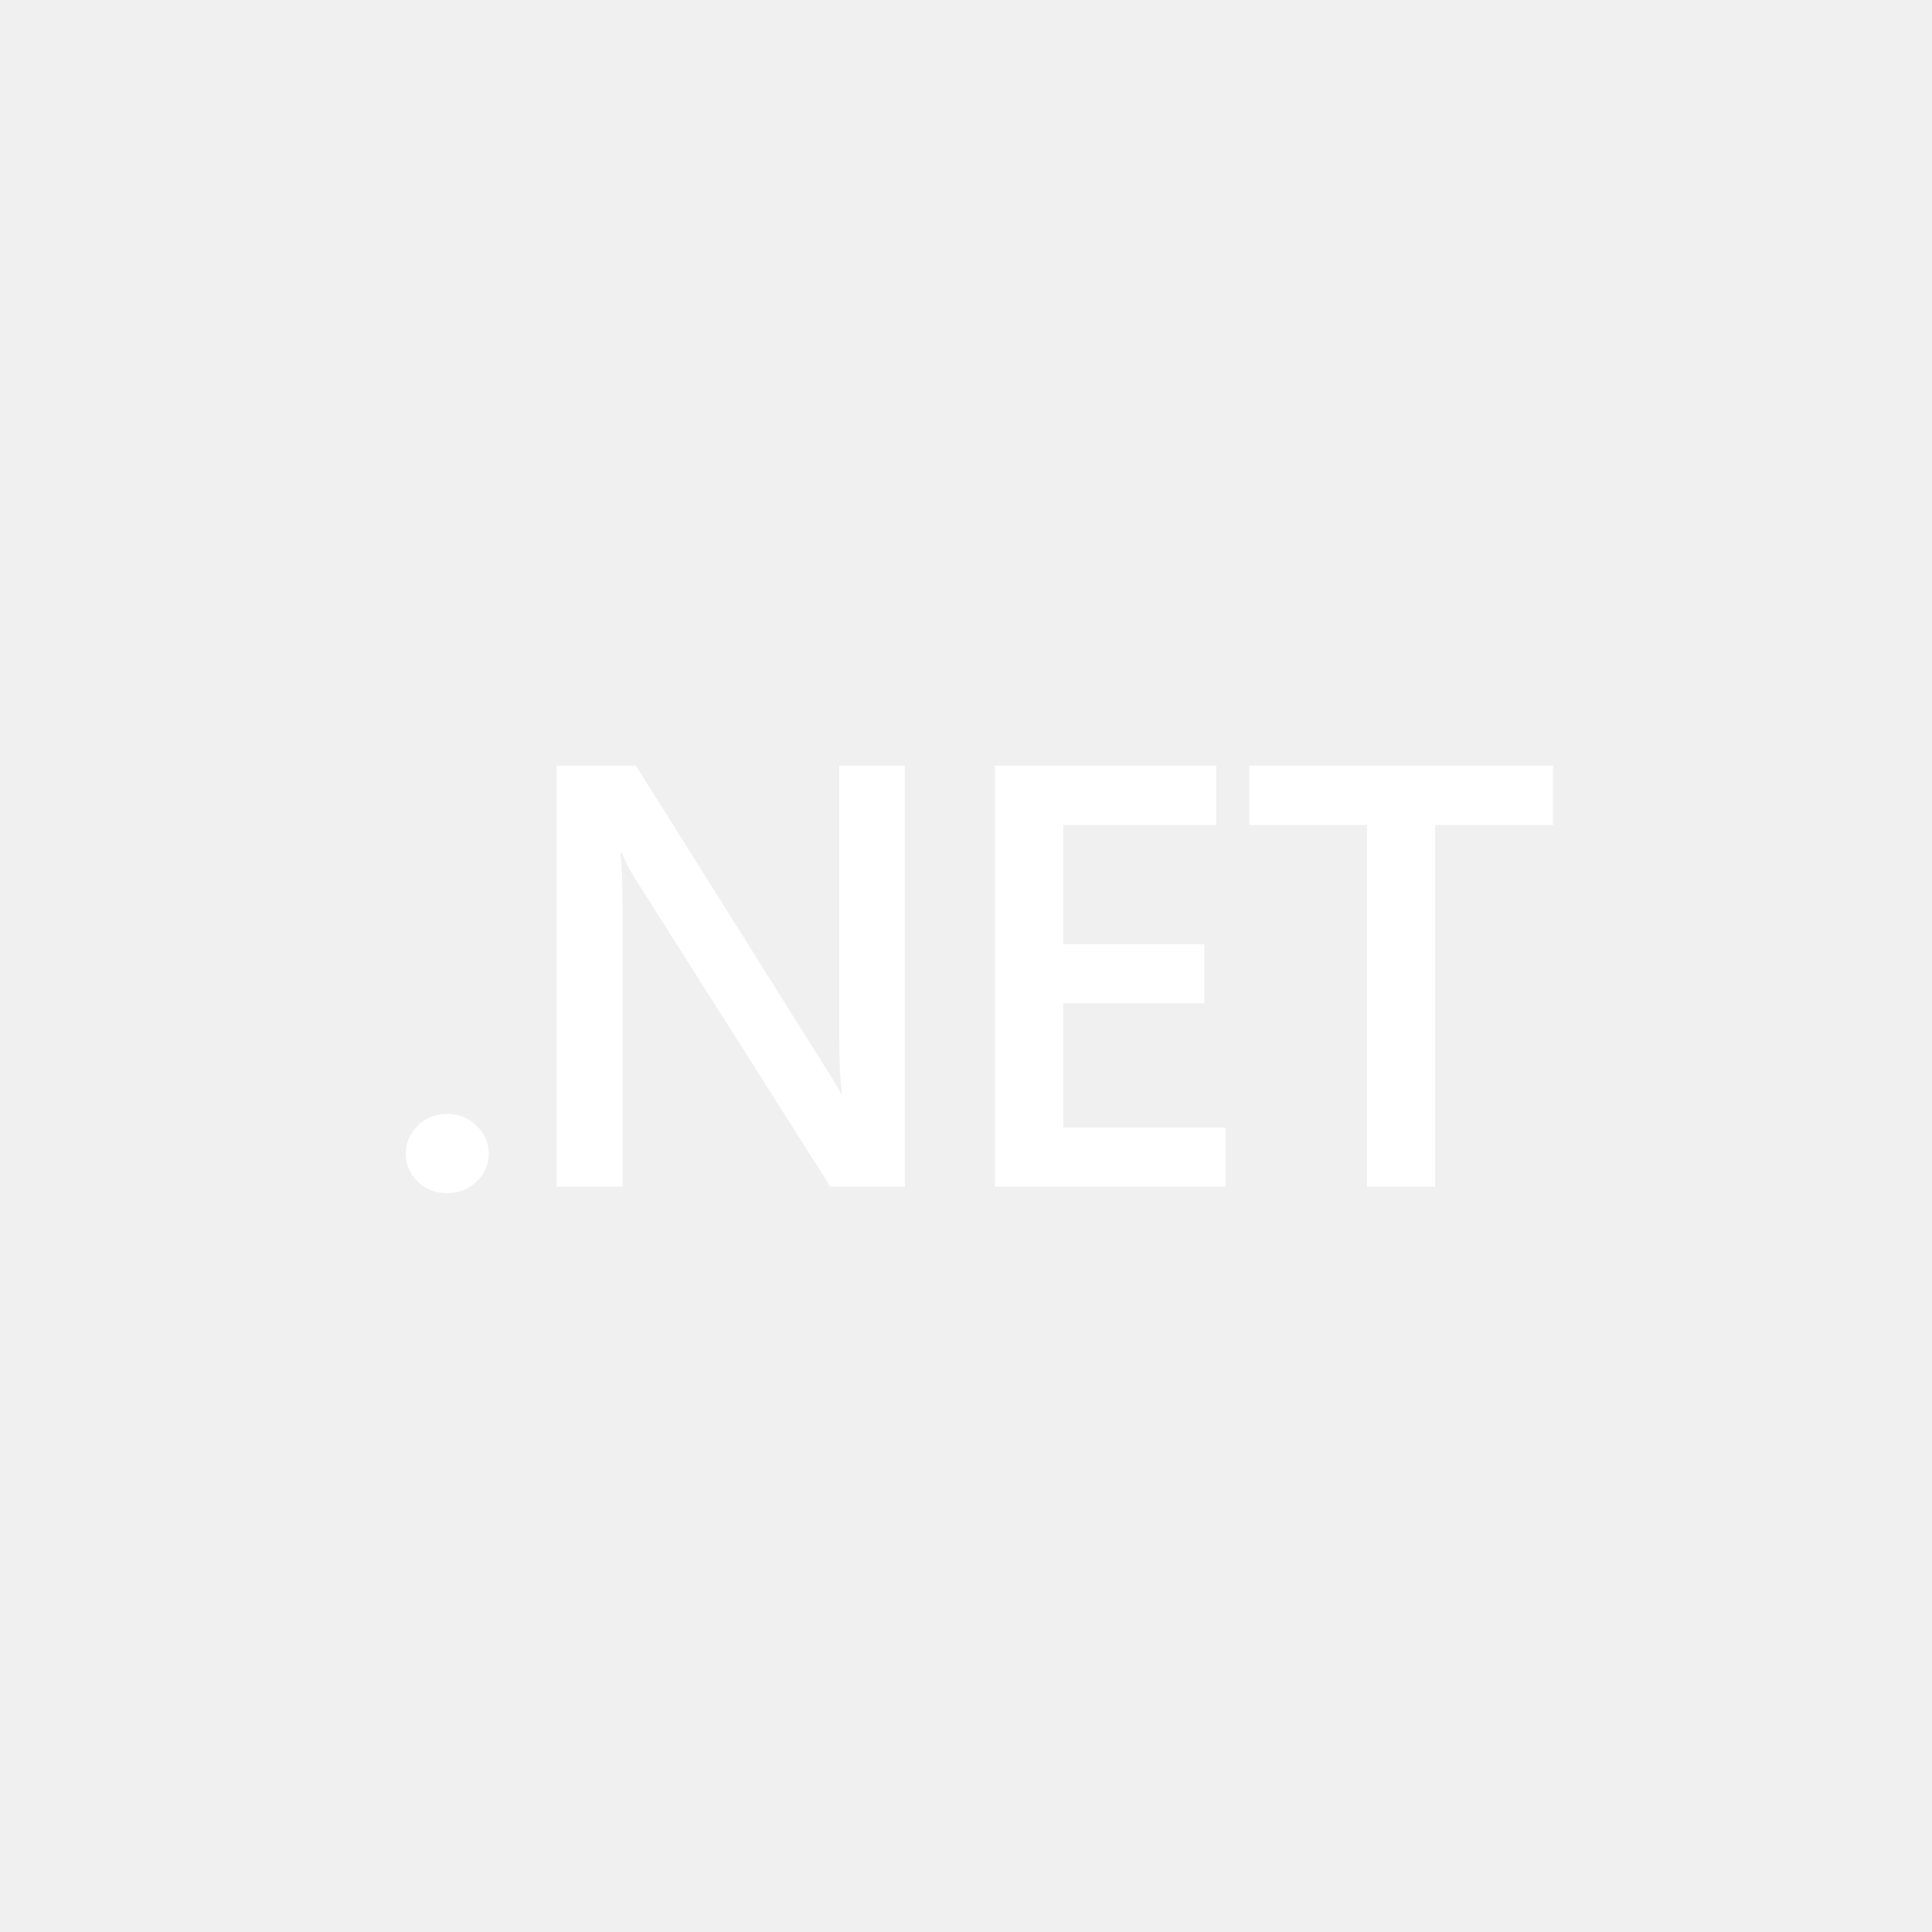
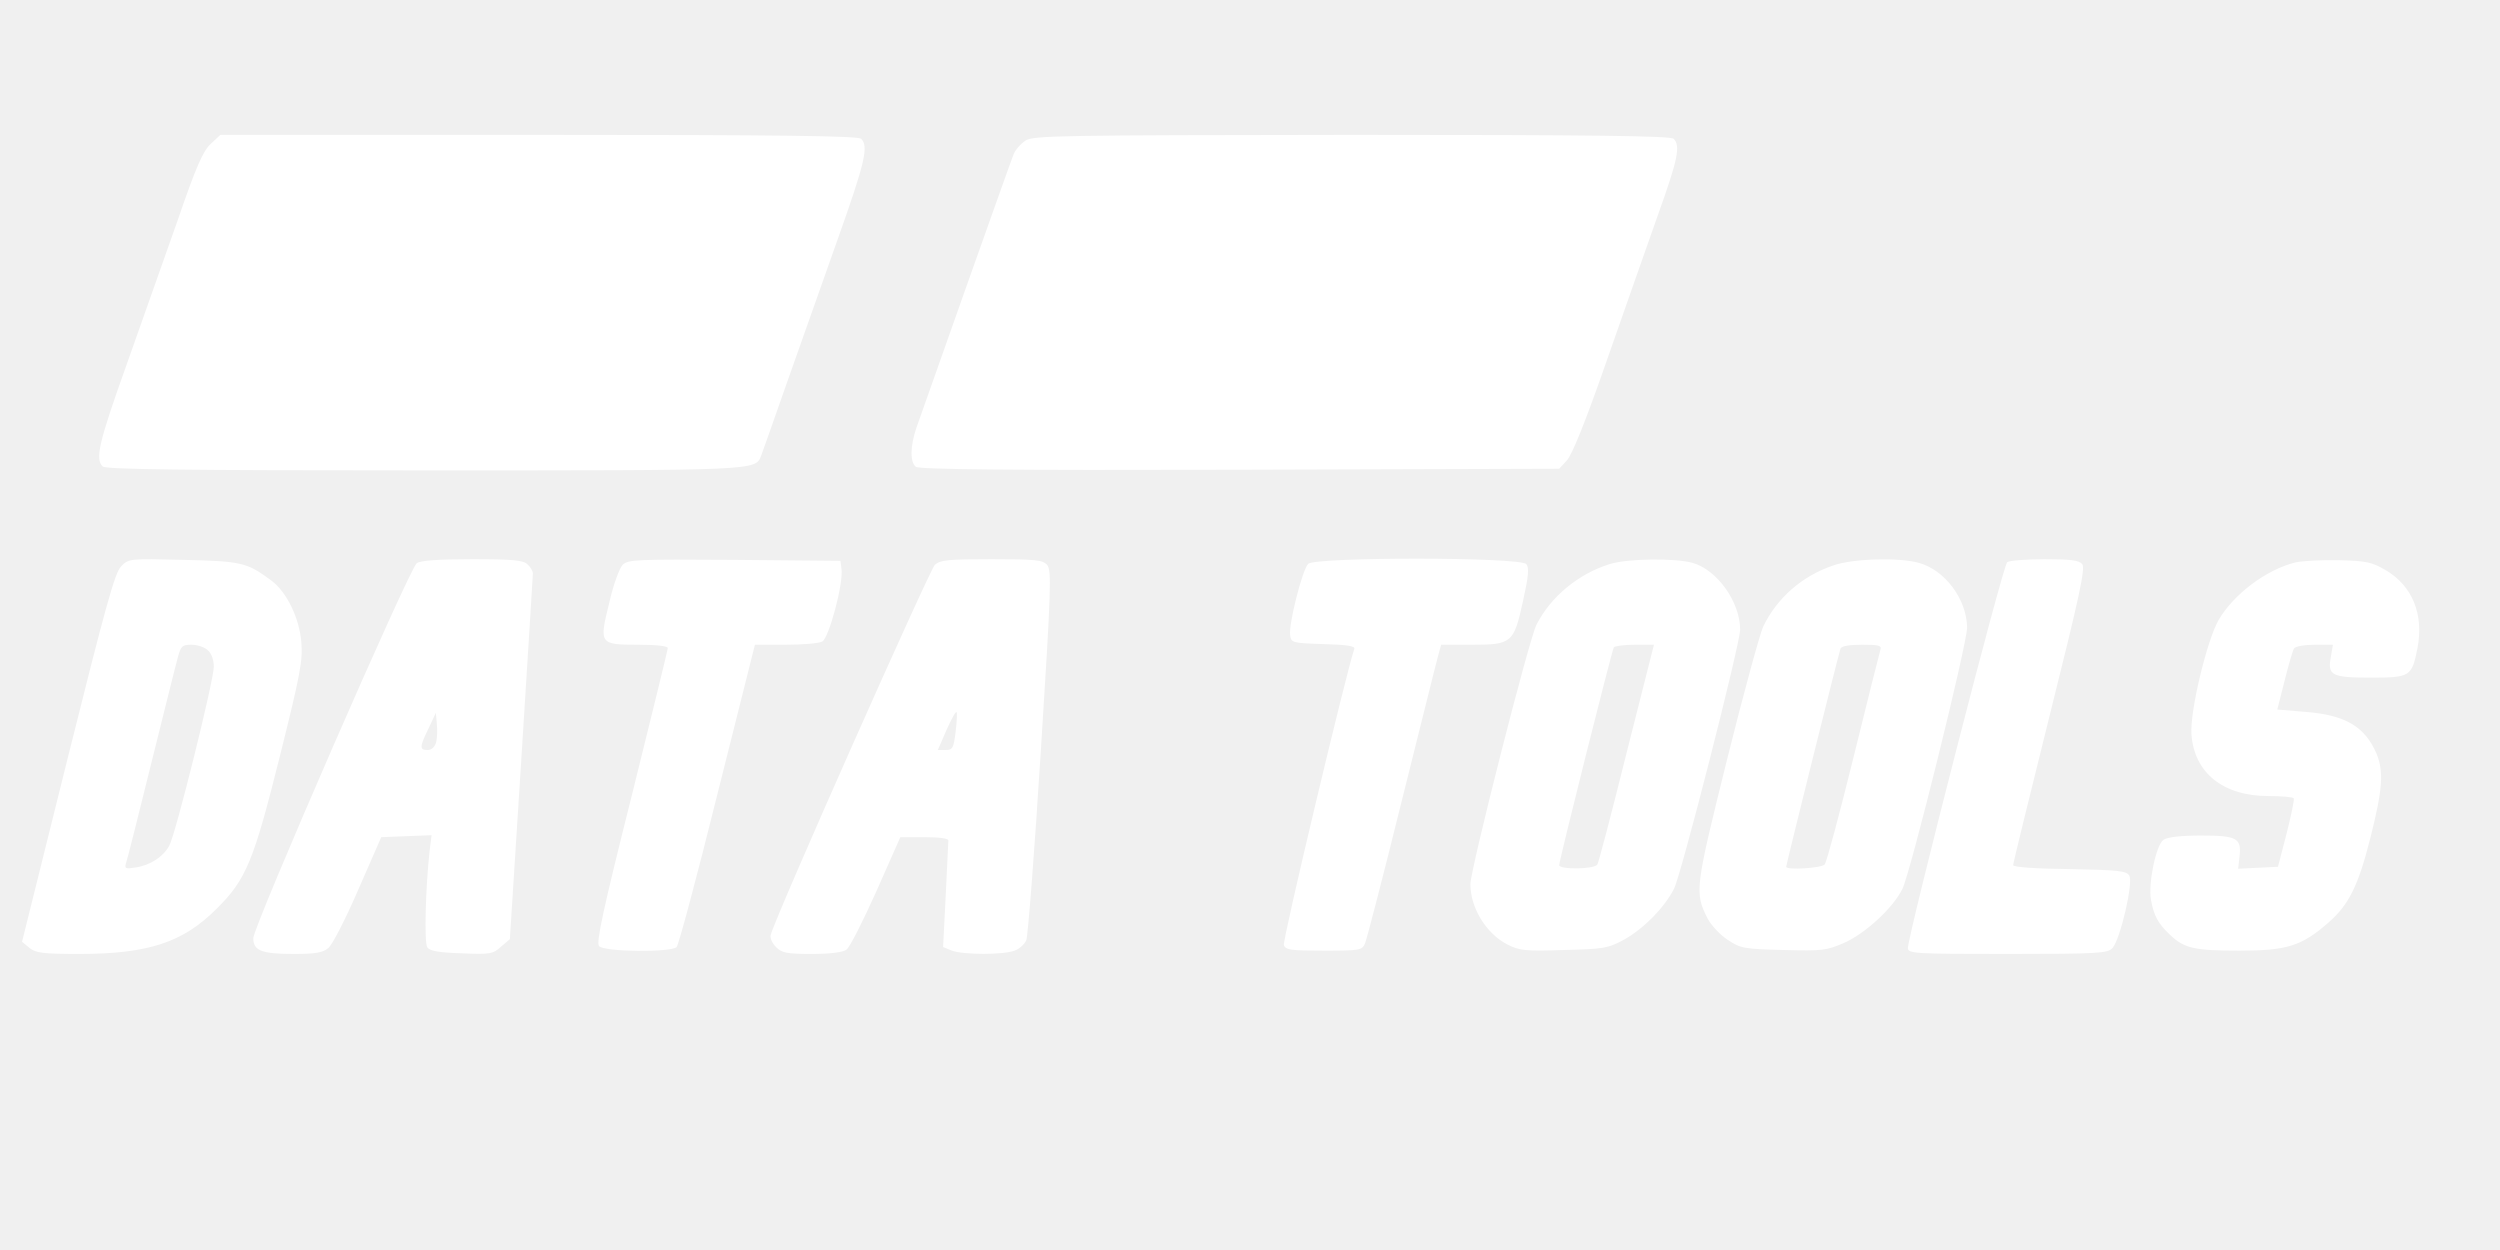
- <svg xmlns="http://www.w3.org/2000/svg" width="456" height="456" viewBox="0 0 456 456" version="1.1" xml:space="preserve" style="fill-rule:evenodd;clip-rule:evenodd;stroke-linejoin:round;stroke-miterlimit:2;">
-   <path d="m 105.5,281.609 c -2.703,0 -5.001,-0.9 -6.893,-2.702 -1.892,-1.848 -2.838,-4.042 -2.838,-6.582 0,-2.587 0.946,-4.804 2.838,-6.652 1.892,-1.848 4.19,-2.772 6.893,-2.772 2.748,0 5.068,0.924 6.96,2.772 1.937,1.848 2.906,4.064 2.906,6.652 0,2.54 -0.968,4.734 -2.906,6.582 -1.892,1.802 -4.212,2.702 -6.96,2.702 z" style="fill:#ffffff;fill-rule:nonzero;stroke-width:0.838" />
-   <path d="M 213.561,280.084 H 195.99 L 149.7,207.054 c -1.171,-1.848 -2.14,-3.765 -2.906,-5.751 h -0.406 c 0.361,2.125 0.541,6.675 0.541,13.65 v 65.132 h -15.543 v -99.36 h 18.719 l 44.737,71.298 c 1.892,2.957 3.109,4.989 3.649,6.098 h 0.27 c -0.45,-2.632 -0.676,-7.09 -0.676,-13.373 v -64.023 h 15.476 z" style="fill:#ffffff;fill-rule:nonzero;stroke-width:0.838" />
-   <path d="m 289.251,280.084 h -54.401 v -99.36 h 52.238 v 13.997 h -36.154 v 28.131 h 33.316 v 13.927 h -33.316 v 29.378 h 38.316 z" style="fill:#ffffff;fill-rule:nonzero;stroke-width:0.838" />
-   <path d="M 366.565,194.721 H 338.722 v 85.363 h -16.084 v -85.363 h -27.775 v -13.997 h 71.701 z" style="fill:#ffffff;fill-rule:nonzero;stroke-width:0.838" />
+ <svg xmlns="http://www.w3.org/2000/svg" version="1.0" width="500" height="250" viewBox="0 0 760 300">
+   <g transform="translate(0,260) scale(0.1,-0.1)" fill="#fff">
+     <path d="M641 2563 c-24 -22 -45 -70 -101 -233 -40 -113 -110 -311 -156 -441 -84 -235 -95 -284 -72 -307 9 -9 239 -12 975 -12 1022 0 1009 -1 1027 45 3 8 38 106 77 218 39 111 109 308 155 438 84 236 95 284 72 307 -9 9 -240 12 -980 12 l-968 0 -29 -27z" />
+     <path d="M3118 2573 c-15 -10 -32 -29 -37 -43 -10 -24 -262 -736 -295 -830 -19 -56 -20 -104 -2 -119 10 -8 270 -11 984 -9 l972 3 23 25 c16 17 57 118 122 305 54 154 124 354 156 444 60 167 68 208 47 229 -9 9 -240 12 -977 12 -888 -1 -968 -2 -993 -17z" />
+     <path d="M368 1278 c-19 -19 -48 -125 -162 -582 l-139 -559 23 -19 c19 -15 41 -18 151 -18 209 0 316 35 418 138 89 88 112 143 192 464 62 248 70 291 65 346 -6 74 -45 153 -91 187 -74 55 -90 59 -267 63 -164 4 -167 4 -190 -20z m264 -255 c11 -9 18 -30 18 -50 0 -41 -115 -505 -135 -543 -18 -34 -57 -60 -102 -67 -31 -5 -35 -4 -30 13 4 10 38 147 77 304 39 157 75 302 81 323 9 33 13 37 41 37 17 0 40 -7 50 -17z" />
+     <path d="M1267 1288 c-23 -17 -497 -1105 -497 -1140 0 -38 25 -48 123 -48 66 0 89 4 105 18 12 9 53 89 91 177 l70 160 77 3 76 3 -6 -48 c-12 -107 -17 -278 -7 -293 8 -11 35 -16 104 -18 87 -4 96 -2 120 20 l27 23 35 550 c19 303 35 555 35 562 0 6 -7 19 -16 27 -13 13 -43 16 -168 16 -106 0 -157 -4 -169 -12z m59 -544 c-4 -15 -14 -24 -26 -24 -25 0 -25 9 3 66 l22 47 3 -33 c2 -18 1 -43 -2 -56z" />
+     <path d="M1893 1283 c-10 -10 -29 -62 -41 -116 -31 -125 -30 -127 89 -127 54 0 89 -4 89 -10 0 -6 -50 -209 -110 -451 -86 -342 -108 -444 -99 -455 14 -18 219 -20 236 -3 6 6 62 215 124 465 l114 454 93 0 c51 0 102 4 112 10 20 11 65 178 58 221 l-3 24 -322 3 c-297 2 -324 1 -340 -15z" />
+     <path d="M2842 1283 c-16 -15 -483 -1065 -499 -1125 -3 -9 5 -26 16 -37 18 -18 33 -21 109 -21 55 0 95 5 105 13 10 6 50 86 91 177 l73 165 74 0 c44 0 73 -4 72 -10 0 -5 -4 -81 -8 -167 l-8 -157 27 -11 c35 -13 157 -13 190 0 15 5 31 20 36 32 5 13 25 271 44 573 32 502 33 552 19 568 -14 15 -36 17 -168 17 -131 0 -156 -2 -173 -17z m63 -508 c-6 -49 -9 -55 -30 -55 l-24 0 26 60 c15 33 28 58 31 55 2 -2 1 -29 -3 -60z" />
+     <path d="M3977 1286 c-18 -18 -60 -184 -55 -217 3 -23 7 -24 101 -27 72 -2 98 -6 94 -15 -23 -65 -219 -887 -214 -900 5 -15 22 -17 122 -17 110 0 116 1 125 23 5 12 55 204 110 427 56 223 105 422 111 443 l10 37 93 0 c122 0 128 5 156 133 17 77 19 101 10 112 -18 22 -641 22 -663 1z" />
+     <path d="M4893 1285 c-94 -29 -179 -99 -222 -184 -23 -44 -201 -745 -201 -789 0 -72 48 -150 112 -183 37 -19 55 -21 172 -17 123 3 134 5 184 32 60 34 121 96 151 154 22 43 201 745 201 788 0 84 -70 182 -145 203 -54 15 -200 13 -252 -4z m52 -573 c-45 -181 -85 -334 -89 -340 -9 -15 -116 -16 -116 -2 0 15 160 652 166 662 3 4 31 8 63 8 l59 0 -83 -328z" />
+     <path d="M5573 1281 c-95 -32 -171 -99 -213 -186 -10 -22 -60 -204 -110 -405 -97 -391 -99 -403 -59 -482 11 -21 38 -50 61 -65 39 -26 49 -28 169 -31 121 -3 131 -2 188 23 63 29 145 104 174 162 24 46 197 746 197 795 -1 86 -67 175 -147 197 -61 17 -201 13 -260 -8z m143 -258 c-3 -10 -40 -157 -82 -328 -42 -170 -81 -316 -87 -323 -9 -11 -117 -18 -117 -7 0 7 159 646 165 663 3 8 26 12 65 12 54 0 61 -2 56 -17z" />
+     <path d="M6102 1291 c-13 -7 -301 -1131 -302 -1173 0 -17 21 -18 303 -18 277 0 305 2 319 18 24 27 64 200 51 220 -9 15 -34 17 -182 20 -104 1 -171 6 -171 12 0 6 50 210 111 455 91 364 109 448 99 460 -10 12 -36 15 -114 15 -55 0 -107 -4 -114 -9z" />
+     <path d="M6977 1290 c-88 -22 -186 -96 -232 -174 -36 -62 -88 -279 -83 -348 8 -117 96 -188 234 -188 40 0 75 -3 77 -7 2 -5 -8 -53 -22 -108 l-26 -100 -61 -3 -60 -3 4 36 c7 57 -7 65 -117 65 -62 0 -103 -5 -114 -13 -23 -16 -47 -134 -38 -183 9 -49 22 -72 58 -106 43 -41 74 -48 211 -48 144 0 189 14 270 85 62 54 91 111 128 258 37 147 41 200 19 255 -35 83 -96 119 -218 128 l-84 7 22 87 c12 48 25 93 29 99 4 6 32 11 63 11 l55 0 -6 -36 c-11 -57 1 -64 120 -64 121 0 126 3 143 89 20 103 -15 190 -97 238 -41 24 -58 28 -142 30 -52 1 -112 -2 -133 -7z" />
+   </g>
</svg>
